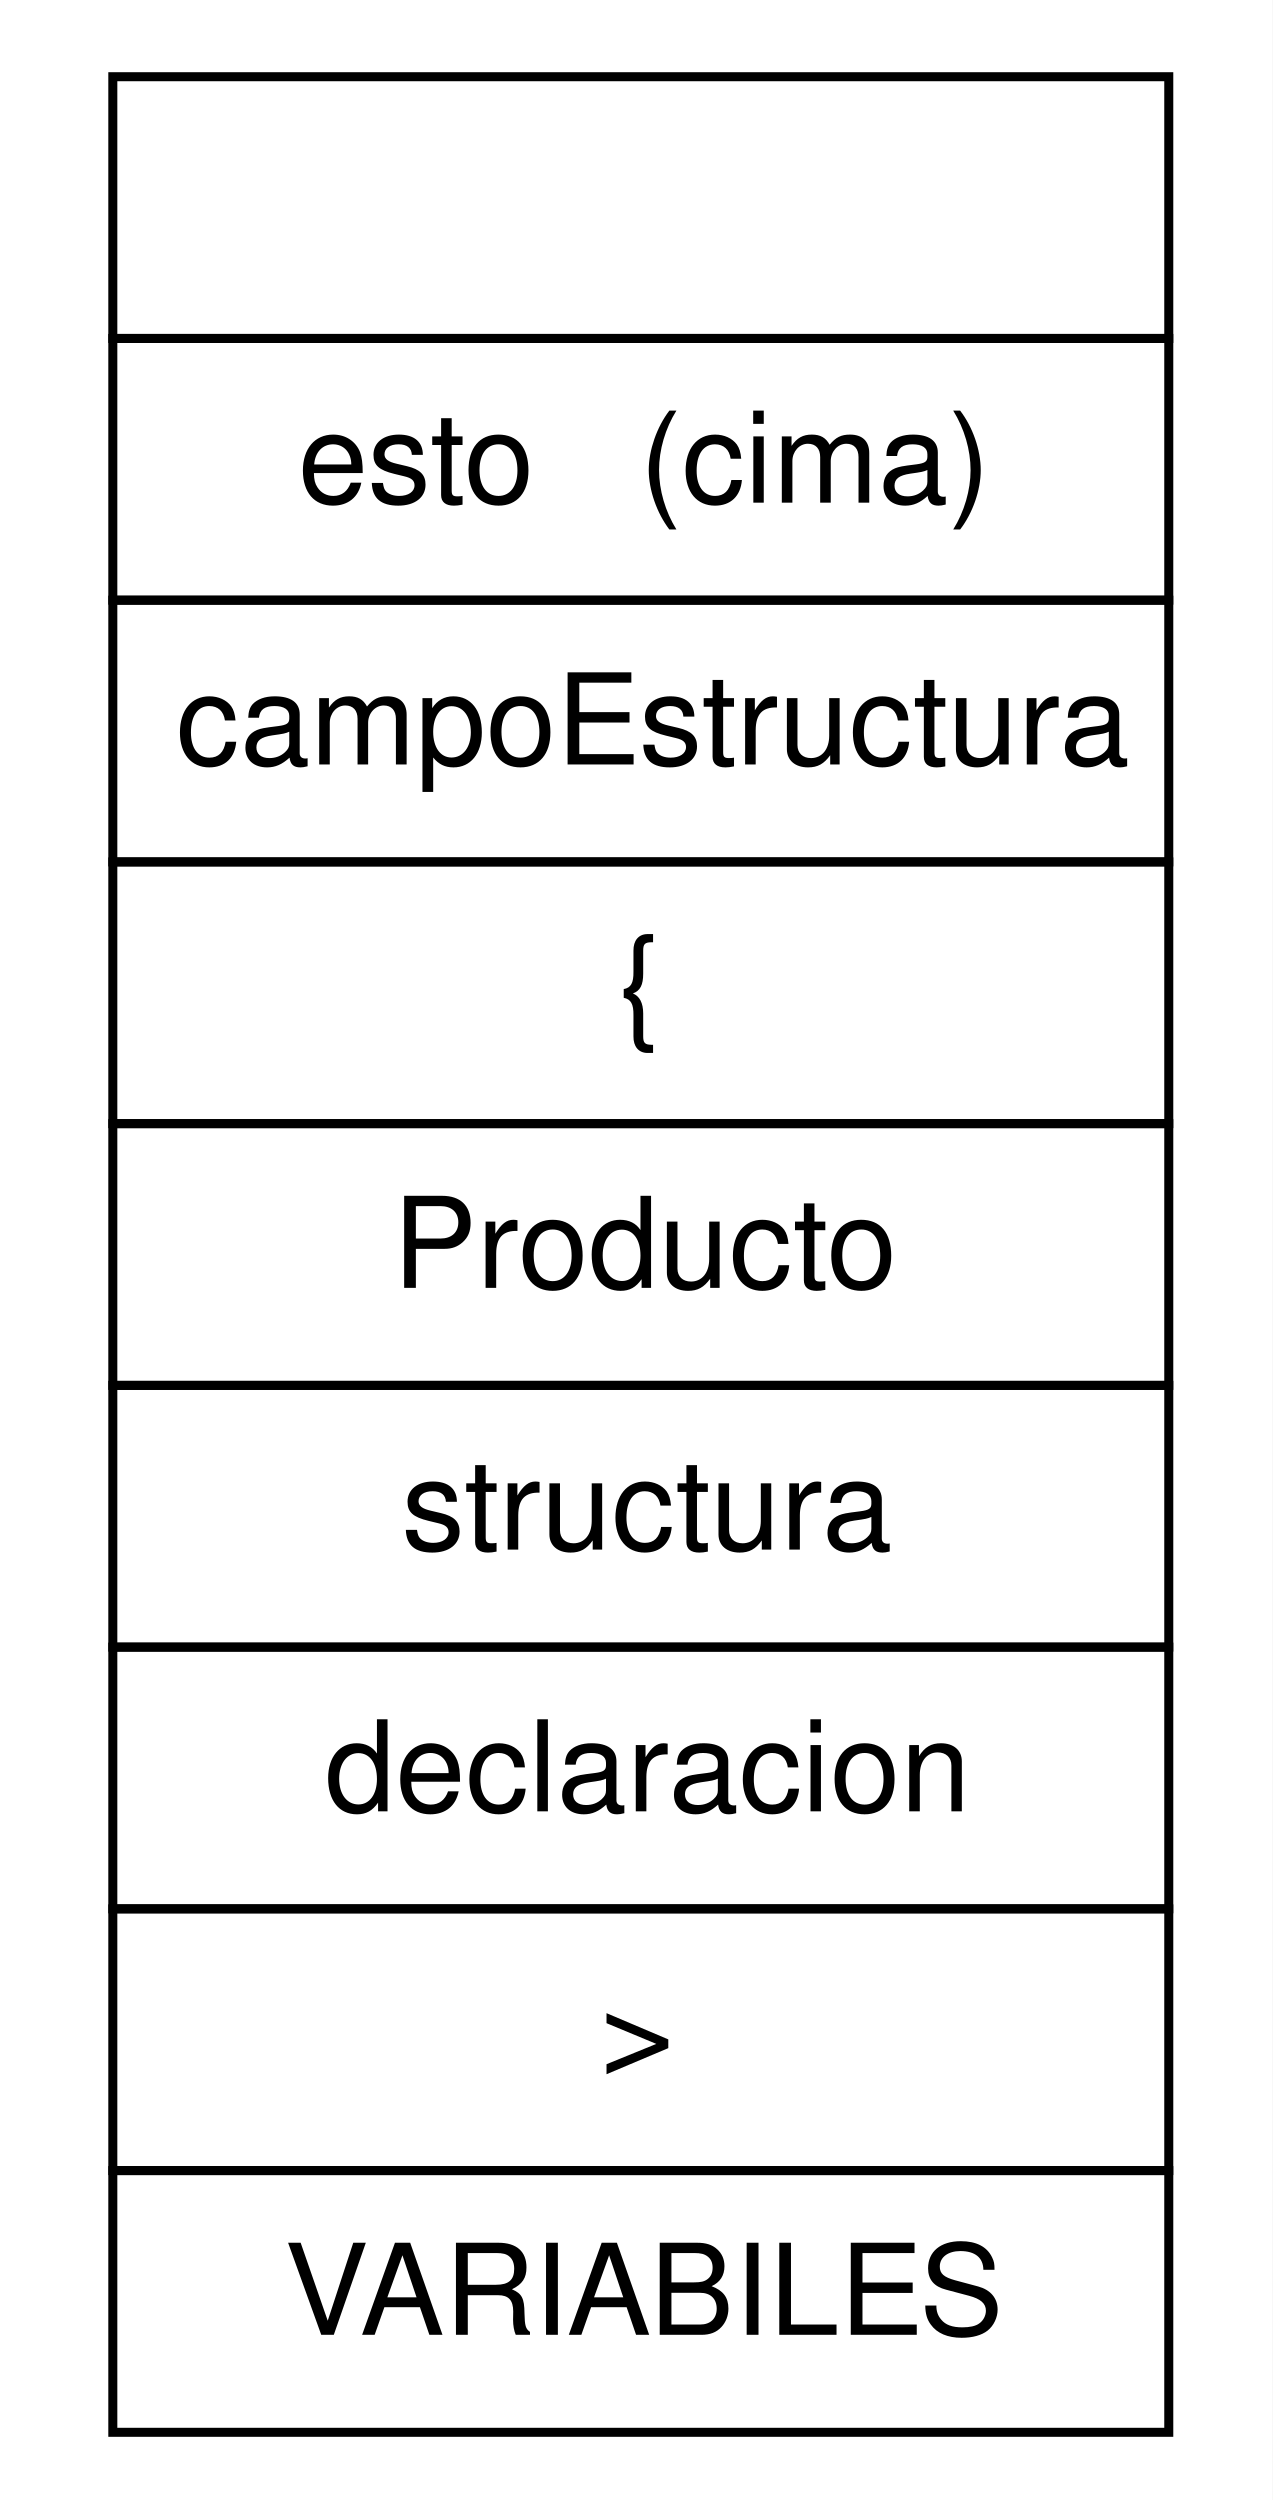
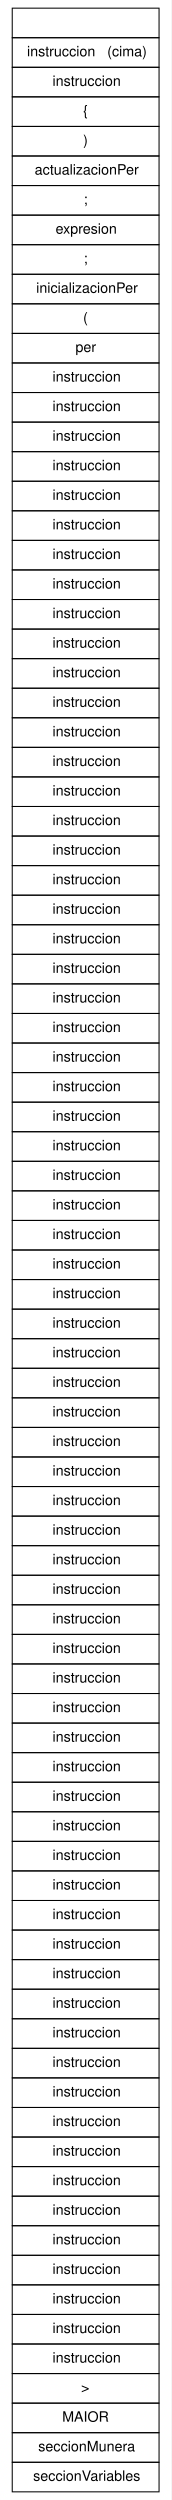
- <svg xmlns="http://www.w3.org/2000/svg" width="141pt" height="277pt" viewBox="0.00 0.00 141.00 277.00">
-   <g id="graph0" class="graph" transform="scale(1 1) rotate(0) translate(4 273)">
-     <polygon fill="white" stroke="transparent" points="-4,4 -4,-273 137,-273 137,4 -4,4" />
+ <svg xmlns="http://www.w3.org/2000/svg" width="168pt" height="2452pt" viewBox="0.00 0.00 168.00 2452.00">
+   <g id="graph0" class="graph" transform="scale(1 1) rotate(0) translate(4 2448)">
+     <polygon fill="white" stroke="transparent" points="-4,4 -4,-2448 164,-2448 164,4 -4,4" />
    <g id="node1" class="node">
-       <polygon fill="none" stroke="black" points="8.5,-235.5 8.5,-264.5 125.5,-264.5 125.5,-235.5 8.5,-235.5" />
-       <text text-anchor="start" x="20" y="-247.3" font-family="Helvetica,sans-Serif" font-weight="bold" font-size="14.00" fill="white">Paso 44 - Shift</text>
-       <polygon fill="none" stroke="black" points="8.5,-206.5 8.5,-235.5 125.5,-235.5 125.5,-206.5 8.5,-206.5" />
-       <text text-anchor="start" x="29" y="-217.3" font-family="Helvetica,sans-Serif" font-size="14.00">esto   (cima)</text>
-       <polygon fill="none" stroke="black" points="8.5,-177.5 8.5,-206.5 125.5,-206.5 125.5,-177.5 8.5,-177.5" />
-       <text text-anchor="start" x="15.5" y="-188.3" font-family="Helvetica,sans-Serif" font-size="14.00">campoEstructura</text>
-       <polygon fill="none" stroke="black" points="8.5,-148.5 8.5,-177.5 125.5,-177.5 125.5,-148.5 8.5,-148.5" />
-       <text text-anchor="start" x="64.5" y="-159.3" font-family="Helvetica,sans-Serif" font-size="14.00">{</text>
-       <polygon fill="none" stroke="black" points="8.5,-119.5 8.5,-148.5 125.5,-148.5 125.5,-119.5 8.5,-119.5" />
-       <text text-anchor="start" x="39.5" y="-130.3" font-family="Helvetica,sans-Serif" font-size="14.00">Producto</text>
-       <polygon fill="none" stroke="black" points="8.5,-90.5 8.5,-119.5 125.5,-119.5 125.5,-90.5 8.5,-90.5" />
-       <text text-anchor="start" x="40.5" y="-101.3" font-family="Helvetica,sans-Serif" font-size="14.00">structura</text>
-       <polygon fill="none" stroke="black" points="8.5,-61.5 8.5,-90.5 125.5,-90.5 125.5,-61.5 8.5,-61.5" />
-       <text text-anchor="start" x="32" y="-72.3" font-family="Helvetica,sans-Serif" font-size="14.00">declaracion</text>
-       <polygon fill="none" stroke="black" points="8.5,-32.5 8.5,-61.5 125.5,-61.5 125.5,-32.5 8.5,-32.5" />
-       <text text-anchor="start" x="62.5" y="-43.3" font-family="Helvetica,sans-Serif" font-size="14.00">&gt;</text>
-       <polygon fill="none" stroke="black" points="8.5,-3.5 8.5,-32.5 125.5,-32.5 125.5,-3.5 8.5,-3.5" />
-       <text text-anchor="start" x="27.5" y="-14.3" font-family="Helvetica,sans-Serif" font-size="14.00">VARIABILES</text>
+       <polygon fill="none" stroke="black" points="8,-2411 8,-2440 152,-2440 152,-2411 8,-2411" />
+       <text text-anchor="start" x="15" y="-2422.8" font-family="Helvetica,sans-Serif" font-weight="bold" font-size="14.00" fill="white">Paso 3118 - Replace</text>
+       <polygon fill="none" stroke="black" points="8,-2382 8,-2411 152,-2411 152,-2382 8,-2382" />
+       <text text-anchor="start" x="22.5" y="-2392.8" font-family="Helvetica,sans-Serif" font-size="14.00">instruccion   (cima)</text>
+       <polygon fill="none" stroke="black" points="8,-2353 8,-2382 152,-2382 152,-2353 8,-2353" />
+       <text text-anchor="start" x="47.5" y="-2363.8" font-family="Helvetica,sans-Serif" font-size="14.00">instruccion</text>
+       <polygon fill="none" stroke="black" points="8,-2324 8,-2353 152,-2353 152,-2324 8,-2324" />
+       <text text-anchor="start" x="77.5" y="-2334.8" font-family="Helvetica,sans-Serif" font-size="14.00">{</text>
+       <polygon fill="none" stroke="black" points="8,-2295 8,-2324 152,-2324 152,-2295 8,-2295" />
+       <text text-anchor="start" x="77.5" y="-2305.8" font-family="Helvetica,sans-Serif" font-size="14.00">)</text>
+       <polygon fill="none" stroke="black" points="8,-2266 8,-2295 152,-2295 152,-2266 8,-2266" />
+       <text text-anchor="start" x="30" y="-2276.8" font-family="Helvetica,sans-Serif" font-size="14.00">actualizacionPer</text>
+       <polygon fill="none" stroke="black" points="8,-2237 8,-2266 152,-2266 152,-2237 8,-2237" />
+       <text text-anchor="start" x="78" y="-2247.8" font-family="Helvetica,sans-Serif" font-size="14.00">;</text>
+       <polygon fill="none" stroke="black" points="8,-2208 8,-2237 152,-2237 152,-2208 8,-2208" />
+       <text text-anchor="start" x="50.5" y="-2218.8" font-family="Helvetica,sans-Serif" font-size="14.00">expresion</text>
+       <polygon fill="none" stroke="black" points="8,-2179 8,-2208 152,-2208 152,-2179 8,-2179" />
+       <text text-anchor="start" x="78" y="-2189.8" font-family="Helvetica,sans-Serif" font-size="14.00">;</text>
+       <polygon fill="none" stroke="black" points="8,-2150 8,-2179 152,-2179 152,-2150 8,-2150" />
+       <text text-anchor="start" x="31.5" y="-2160.8" font-family="Helvetica,sans-Serif" font-size="14.00">inicializacionPer</text>
+       <polygon fill="none" stroke="black" points="8,-2121 8,-2150 152,-2150 152,-2121 8,-2121" />
+       <text text-anchor="start" x="77.5" y="-2131.8" font-family="Helvetica,sans-Serif" font-size="14.00">(</text>
+       <polygon fill="none" stroke="black" points="8,-2092 8,-2121 152,-2121 152,-2092 8,-2092" />
+       <text text-anchor="start" x="70" y="-2102.8" font-family="Helvetica,sans-Serif" font-size="14.00">per</text>
+       <polygon fill="none" stroke="black" points="8,-2063 8,-2092 152,-2092 152,-2063 8,-2063" />
+       <text text-anchor="start" x="47.5" y="-2073.8" font-family="Helvetica,sans-Serif" font-size="14.00">instruccion</text>
+       <polygon fill="none" stroke="black" points="8,-2034 8,-2063 152,-2063 152,-2034 8,-2034" />
+       <text text-anchor="start" x="47.5" y="-2044.8" font-family="Helvetica,sans-Serif" font-size="14.00">instruccion</text>
+       <polygon fill="none" stroke="black" points="8,-2005 8,-2034 152,-2034 152,-2005 8,-2005" />
+       <text text-anchor="start" x="47.5" y="-2015.8" font-family="Helvetica,sans-Serif" font-size="14.00">instruccion</text>
+       <polygon fill="none" stroke="black" points="8,-1976 8,-2005 152,-2005 152,-1976 8,-1976" />
+       <text text-anchor="start" x="47.5" y="-1986.8" font-family="Helvetica,sans-Serif" font-size="14.00">instruccion</text>
+       <polygon fill="none" stroke="black" points="8,-1947 8,-1976 152,-1976 152,-1947 8,-1947" />
+       <text text-anchor="start" x="47.5" y="-1957.8" font-family="Helvetica,sans-Serif" font-size="14.00">instruccion</text>
+       <polygon fill="none" stroke="black" points="8,-1918 8,-1947 152,-1947 152,-1918 8,-1918" />
+       <text text-anchor="start" x="47.5" y="-1928.8" font-family="Helvetica,sans-Serif" font-size="14.00">instruccion</text>
+       <polygon fill="none" stroke="black" points="8,-1889 8,-1918 152,-1918 152,-1889 8,-1889" />
+       <text text-anchor="start" x="47.5" y="-1899.8" font-family="Helvetica,sans-Serif" font-size="14.00">instruccion</text>
+       <polygon fill="none" stroke="black" points="8,-1860 8,-1889 152,-1889 152,-1860 8,-1860" />
+       <text text-anchor="start" x="47.5" y="-1870.8" font-family="Helvetica,sans-Serif" font-size="14.00">instruccion</text>
+       <polygon fill="none" stroke="black" points="8,-1831 8,-1860 152,-1860 152,-1831 8,-1831" />
+       <text text-anchor="start" x="47.5" y="-1841.8" font-family="Helvetica,sans-Serif" font-size="14.00">instruccion</text>
+       <polygon fill="none" stroke="black" points="8,-1802 8,-1831 152,-1831 152,-1802 8,-1802" />
+       <text text-anchor="start" x="47.5" y="-1812.8" font-family="Helvetica,sans-Serif" font-size="14.00">instruccion</text>
+       <polygon fill="none" stroke="black" points="8,-1773 8,-1802 152,-1802 152,-1773 8,-1773" />
+       <text text-anchor="start" x="47.5" y="-1783.8" font-family="Helvetica,sans-Serif" font-size="14.00">instruccion</text>
+       <polygon fill="none" stroke="black" points="8,-1744 8,-1773 152,-1773 152,-1744 8,-1744" />
+       <text text-anchor="start" x="47.5" y="-1754.8" font-family="Helvetica,sans-Serif" font-size="14.00">instruccion</text>
+       <polygon fill="none" stroke="black" points="8,-1715 8,-1744 152,-1744 152,-1715 8,-1715" />
+       <text text-anchor="start" x="47.5" y="-1725.8" font-family="Helvetica,sans-Serif" font-size="14.00">instruccion</text>
+       <polygon fill="none" stroke="black" points="8,-1686 8,-1715 152,-1715 152,-1686 8,-1686" />
+       <text text-anchor="start" x="47.5" y="-1696.8" font-family="Helvetica,sans-Serif" font-size="14.00">instruccion</text>
+       <polygon fill="none" stroke="black" points="8,-1657 8,-1686 152,-1686 152,-1657 8,-1657" />
+       <text text-anchor="start" x="47.5" y="-1667.8" font-family="Helvetica,sans-Serif" font-size="14.00">instruccion</text>
+       <polygon fill="none" stroke="black" points="8,-1628 8,-1657 152,-1657 152,-1628 8,-1628" />
+       <text text-anchor="start" x="47.5" y="-1638.8" font-family="Helvetica,sans-Serif" font-size="14.00">instruccion</text>
+       <polygon fill="none" stroke="black" points="8,-1599 8,-1628 152,-1628 152,-1599 8,-1599" />
+       <text text-anchor="start" x="47.5" y="-1609.8" font-family="Helvetica,sans-Serif" font-size="14.00">instruccion</text>
+       <polygon fill="none" stroke="black" points="8,-1570 8,-1599 152,-1599 152,-1570 8,-1570" />
+       <text text-anchor="start" x="47.5" y="-1580.8" font-family="Helvetica,sans-Serif" font-size="14.00">instruccion</text>
+       <polygon fill="none" stroke="black" points="8,-1541 8,-1570 152,-1570 152,-1541 8,-1541" />
+       <text text-anchor="start" x="47.5" y="-1551.8" font-family="Helvetica,sans-Serif" font-size="14.00">instruccion</text>
+       <polygon fill="none" stroke="black" points="8,-1512 8,-1541 152,-1541 152,-1512 8,-1512" />
+       <text text-anchor="start" x="47.5" y="-1522.8" font-family="Helvetica,sans-Serif" font-size="14.00">instruccion</text>
+       <polygon fill="none" stroke="black" points="8,-1483 8,-1512 152,-1512 152,-1483 8,-1483" />
+       <text text-anchor="start" x="47.5" y="-1493.8" font-family="Helvetica,sans-Serif" font-size="14.00">instruccion</text>
+       <polygon fill="none" stroke="black" points="8,-1454 8,-1483 152,-1483 152,-1454 8,-1454" />
+       <text text-anchor="start" x="47.5" y="-1464.8" font-family="Helvetica,sans-Serif" font-size="14.00">instruccion</text>
+       <polygon fill="none" stroke="black" points="8,-1425 8,-1454 152,-1454 152,-1425 8,-1425" />
+       <text text-anchor="start" x="47.5" y="-1435.8" font-family="Helvetica,sans-Serif" font-size="14.00">instruccion</text>
+       <polygon fill="none" stroke="black" points="8,-1396 8,-1425 152,-1425 152,-1396 8,-1396" />
+       <text text-anchor="start" x="47.5" y="-1406.8" font-family="Helvetica,sans-Serif" font-size="14.00">instruccion</text>
+       <polygon fill="none" stroke="black" points="8,-1367 8,-1396 152,-1396 152,-1367 8,-1367" />
+       <text text-anchor="start" x="47.5" y="-1377.8" font-family="Helvetica,sans-Serif" font-size="14.00">instruccion</text>
+       <polygon fill="none" stroke="black" points="8,-1338 8,-1367 152,-1367 152,-1338 8,-1338" />
+       <text text-anchor="start" x="47.5" y="-1348.8" font-family="Helvetica,sans-Serif" font-size="14.00">instruccion</text>
+       <polygon fill="none" stroke="black" points="8,-1309 8,-1338 152,-1338 152,-1309 8,-1309" />
+       <text text-anchor="start" x="47.5" y="-1319.8" font-family="Helvetica,sans-Serif" font-size="14.00">instruccion</text>
+       <polygon fill="none" stroke="black" points="8,-1280 8,-1309 152,-1309 152,-1280 8,-1280" />
+       <text text-anchor="start" x="47.5" y="-1290.8" font-family="Helvetica,sans-Serif" font-size="14.00">instruccion</text>
+       <polygon fill="none" stroke="black" points="8,-1251 8,-1280 152,-1280 152,-1251 8,-1251" />
+       <text text-anchor="start" x="47.5" y="-1261.8" font-family="Helvetica,sans-Serif" font-size="14.00">instruccion</text>
+       <polygon fill="none" stroke="black" points="8,-1222 8,-1251 152,-1251 152,-1222 8,-1222" />
+       <text text-anchor="start" x="47.5" y="-1232.8" font-family="Helvetica,sans-Serif" font-size="14.00">instruccion</text>
+       <polygon fill="none" stroke="black" points="8,-1193 8,-1222 152,-1222 152,-1193 8,-1193" />
+       <text text-anchor="start" x="47.5" y="-1203.8" font-family="Helvetica,sans-Serif" font-size="14.00">instruccion</text>
+       <polygon fill="none" stroke="black" points="8,-1164 8,-1193 152,-1193 152,-1164 8,-1164" />
+       <text text-anchor="start" x="47.5" y="-1174.8" font-family="Helvetica,sans-Serif" font-size="14.00">instruccion</text>
+       <polygon fill="none" stroke="black" points="8,-1135 8,-1164 152,-1164 152,-1135 8,-1135" />
+       <text text-anchor="start" x="47.5" y="-1145.8" font-family="Helvetica,sans-Serif" font-size="14.00">instruccion</text>
+       <polygon fill="none" stroke="black" points="8,-1106 8,-1135 152,-1135 152,-1106 8,-1106" />
+       <text text-anchor="start" x="47.5" y="-1116.8" font-family="Helvetica,sans-Serif" font-size="14.00">instruccion</text>
+       <polygon fill="none" stroke="black" points="8,-1077 8,-1106 152,-1106 152,-1077 8,-1077" />
+       <text text-anchor="start" x="47.5" y="-1087.8" font-family="Helvetica,sans-Serif" font-size="14.00">instruccion</text>
+       <polygon fill="none" stroke="black" points="8,-1048 8,-1077 152,-1077 152,-1048 8,-1048" />
+       <text text-anchor="start" x="47.5" y="-1058.8" font-family="Helvetica,sans-Serif" font-size="14.00">instruccion</text>
+       <polygon fill="none" stroke="black" points="8,-1019 8,-1048 152,-1048 152,-1019 8,-1019" />
+       <text text-anchor="start" x="47.5" y="-1029.8" font-family="Helvetica,sans-Serif" font-size="14.00">instruccion</text>
+       <polygon fill="none" stroke="black" points="8,-990 8,-1019 152,-1019 152,-990 8,-990" />
+       <text text-anchor="start" x="47.5" y="-1000.8" font-family="Helvetica,sans-Serif" font-size="14.00">instruccion</text>
+       <polygon fill="none" stroke="black" points="8,-961 8,-990 152,-990 152,-961 8,-961" />
+       <text text-anchor="start" x="47.5" y="-971.8" font-family="Helvetica,sans-Serif" font-size="14.00">instruccion</text>
+       <polygon fill="none" stroke="black" points="8,-932 8,-961 152,-961 152,-932 8,-932" />
+       <text text-anchor="start" x="47.5" y="-942.8" font-family="Helvetica,sans-Serif" font-size="14.00">instruccion</text>
+       <polygon fill="none" stroke="black" points="8,-903 8,-932 152,-932 152,-903 8,-903" />
+       <text text-anchor="start" x="47.5" y="-913.8" font-family="Helvetica,sans-Serif" font-size="14.00">instruccion</text>
+       <polygon fill="none" stroke="black" points="8,-874 8,-903 152,-903 152,-874 8,-874" />
+       <text text-anchor="start" x="47.5" y="-884.8" font-family="Helvetica,sans-Serif" font-size="14.00">instruccion</text>
+       <polygon fill="none" stroke="black" points="8,-845 8,-874 152,-874 152,-845 8,-845" />
+       <text text-anchor="start" x="47.5" y="-855.8" font-family="Helvetica,sans-Serif" font-size="14.00">instruccion</text>
+       <polygon fill="none" stroke="black" points="8,-816 8,-845 152,-845 152,-816 8,-816" />
+       <text text-anchor="start" x="47.5" y="-826.8" font-family="Helvetica,sans-Serif" font-size="14.00">instruccion</text>
+       <polygon fill="none" stroke="black" points="8,-787 8,-816 152,-816 152,-787 8,-787" />
+       <text text-anchor="start" x="47.5" y="-797.8" font-family="Helvetica,sans-Serif" font-size="14.00">instruccion</text>
+       <polygon fill="none" stroke="black" points="8,-758 8,-787 152,-787 152,-758 8,-758" />
+       <text text-anchor="start" x="47.5" y="-768.8" font-family="Helvetica,sans-Serif" font-size="14.00">instruccion</text>
+       <polygon fill="none" stroke="black" points="8,-729 8,-758 152,-758 152,-729 8,-729" />
+       <text text-anchor="start" x="47.5" y="-739.8" font-family="Helvetica,sans-Serif" font-size="14.00">instruccion</text>
+       <polygon fill="none" stroke="black" points="8,-700 8,-729 152,-729 152,-700 8,-700" />
+       <text text-anchor="start" x="47.5" y="-710.8" font-family="Helvetica,sans-Serif" font-size="14.00">instruccion</text>
+       <polygon fill="none" stroke="black" points="8,-671 8,-700 152,-700 152,-671 8,-671" />
+       <text text-anchor="start" x="47.5" y="-681.8" font-family="Helvetica,sans-Serif" font-size="14.00">instruccion</text>
+       <polygon fill="none" stroke="black" points="8,-642 8,-671 152,-671 152,-642 8,-642" />
+       <text text-anchor="start" x="47.5" y="-652.8" font-family="Helvetica,sans-Serif" font-size="14.00">instruccion</text>
+       <polygon fill="none" stroke="black" points="8,-613 8,-642 152,-642 152,-613 8,-613" />
+       <text text-anchor="start" x="47.5" y="-623.8" font-family="Helvetica,sans-Serif" font-size="14.00">instruccion</text>
+       <polygon fill="none" stroke="black" points="8,-584 8,-613 152,-613 152,-584 8,-584" />
+       <text text-anchor="start" x="47.5" y="-594.8" font-family="Helvetica,sans-Serif" font-size="14.00">instruccion</text>
+       <polygon fill="none" stroke="black" points="8,-555 8,-584 152,-584 152,-555 8,-555" />
+       <text text-anchor="start" x="47.5" y="-565.8" font-family="Helvetica,sans-Serif" font-size="14.00">instruccion</text>
+       <polygon fill="none" stroke="black" points="8,-526 8,-555 152,-555 152,-526 8,-526" />
+       <text text-anchor="start" x="47.5" y="-536.8" font-family="Helvetica,sans-Serif" font-size="14.00">instruccion</text>
+       <polygon fill="none" stroke="black" points="8,-497 8,-526 152,-526 152,-497 8,-497" />
+       <text text-anchor="start" x="47.5" y="-507.8" font-family="Helvetica,sans-Serif" font-size="14.00">instruccion</text>
+       <polygon fill="none" stroke="black" points="8,-468 8,-497 152,-497 152,-468 8,-468" />
+       <text text-anchor="start" x="47.5" y="-478.8" font-family="Helvetica,sans-Serif" font-size="14.00">instruccion</text>
+       <polygon fill="none" stroke="black" points="8,-439 8,-468 152,-468 152,-439 8,-439" />
+       <text text-anchor="start" x="47.5" y="-449.8" font-family="Helvetica,sans-Serif" font-size="14.00">instruccion</text>
+       <polygon fill="none" stroke="black" points="8,-410 8,-439 152,-439 152,-410 8,-410" />
+       <text text-anchor="start" x="47.5" y="-420.8" font-family="Helvetica,sans-Serif" font-size="14.00">instruccion</text>
+       <polygon fill="none" stroke="black" points="8,-381 8,-410 152,-410 152,-381 8,-381" />
+       <text text-anchor="start" x="47.5" y="-391.8" font-family="Helvetica,sans-Serif" font-size="14.00">instruccion</text>
+       <polygon fill="none" stroke="black" points="8,-352 8,-381 152,-381 152,-352 8,-352" />
+       <text text-anchor="start" x="47.5" y="-362.8" font-family="Helvetica,sans-Serif" font-size="14.00">instruccion</text>
+       <polygon fill="none" stroke="black" points="8,-323 8,-352 152,-352 152,-323 8,-323" />
+       <text text-anchor="start" x="47.5" y="-333.8" font-family="Helvetica,sans-Serif" font-size="14.00">instruccion</text>
+       <polygon fill="none" stroke="black" points="8,-294 8,-323 152,-323 152,-294 8,-294" />
+       <text text-anchor="start" x="47.5" y="-304.8" font-family="Helvetica,sans-Serif" font-size="14.00">instruccion</text>
+       <polygon fill="none" stroke="black" points="8,-265 8,-294 152,-294 152,-265 8,-265" />
+       <text text-anchor="start" x="47.5" y="-275.8" font-family="Helvetica,sans-Serif" font-size="14.00">instruccion</text>
+       <polygon fill="none" stroke="black" points="8,-236 8,-265 152,-265 152,-236 8,-236" />
+       <text text-anchor="start" x="47.5" y="-246.8" font-family="Helvetica,sans-Serif" font-size="14.00">instruccion</text>
+       <polygon fill="none" stroke="black" points="8,-207 8,-236 152,-236 152,-207 8,-207" />
+       <text text-anchor="start" x="47.5" y="-217.8" font-family="Helvetica,sans-Serif" font-size="14.00">instruccion</text>
+       <polygon fill="none" stroke="black" points="8,-178 8,-207 152,-207 152,-178 8,-178" />
+       <text text-anchor="start" x="47.5" y="-188.8" font-family="Helvetica,sans-Serif" font-size="14.00">instruccion</text>
+       <polygon fill="none" stroke="black" points="8,-149 8,-178 152,-178 152,-149 8,-149" />
+       <text text-anchor="start" x="47.5" y="-159.8" font-family="Helvetica,sans-Serif" font-size="14.00">instruccion</text>
+       <polygon fill="none" stroke="black" points="8,-120 8,-149 152,-149 152,-120 8,-120" />
+       <text text-anchor="start" x="47.5" y="-130.8" font-family="Helvetica,sans-Serif" font-size="14.00">instruccion</text>
+       <polygon fill="none" stroke="black" points="8,-91 8,-120 152,-120 152,-91 8,-91" />
+       <text text-anchor="start" x="75.5" y="-101.8" font-family="Helvetica,sans-Serif" font-size="14.00">&gt;</text>
+       <polygon fill="none" stroke="black" points="8,-62 8,-91 152,-91 152,-62 8,-62" />
+       <text text-anchor="start" x="57" y="-72.8" font-family="Helvetica,sans-Serif" font-size="14.00">MAIOR</text>
+       <polygon fill="none" stroke="black" points="8,-33 8,-62 152,-62 152,-33 8,-33" />
+       <text text-anchor="start" x="33.5" y="-43.8" font-family="Helvetica,sans-Serif" font-size="14.00">seccionMunera</text>
+       <polygon fill="none" stroke="black" points="8,-4 8,-33 152,-33 152,-4 8,-4" />
+       <text text-anchor="start" x="28.5" y="-14.8" font-family="Helvetica,sans-Serif" font-size="14.00">seccionVariables</text>
    </g>
  </g>
</svg>
